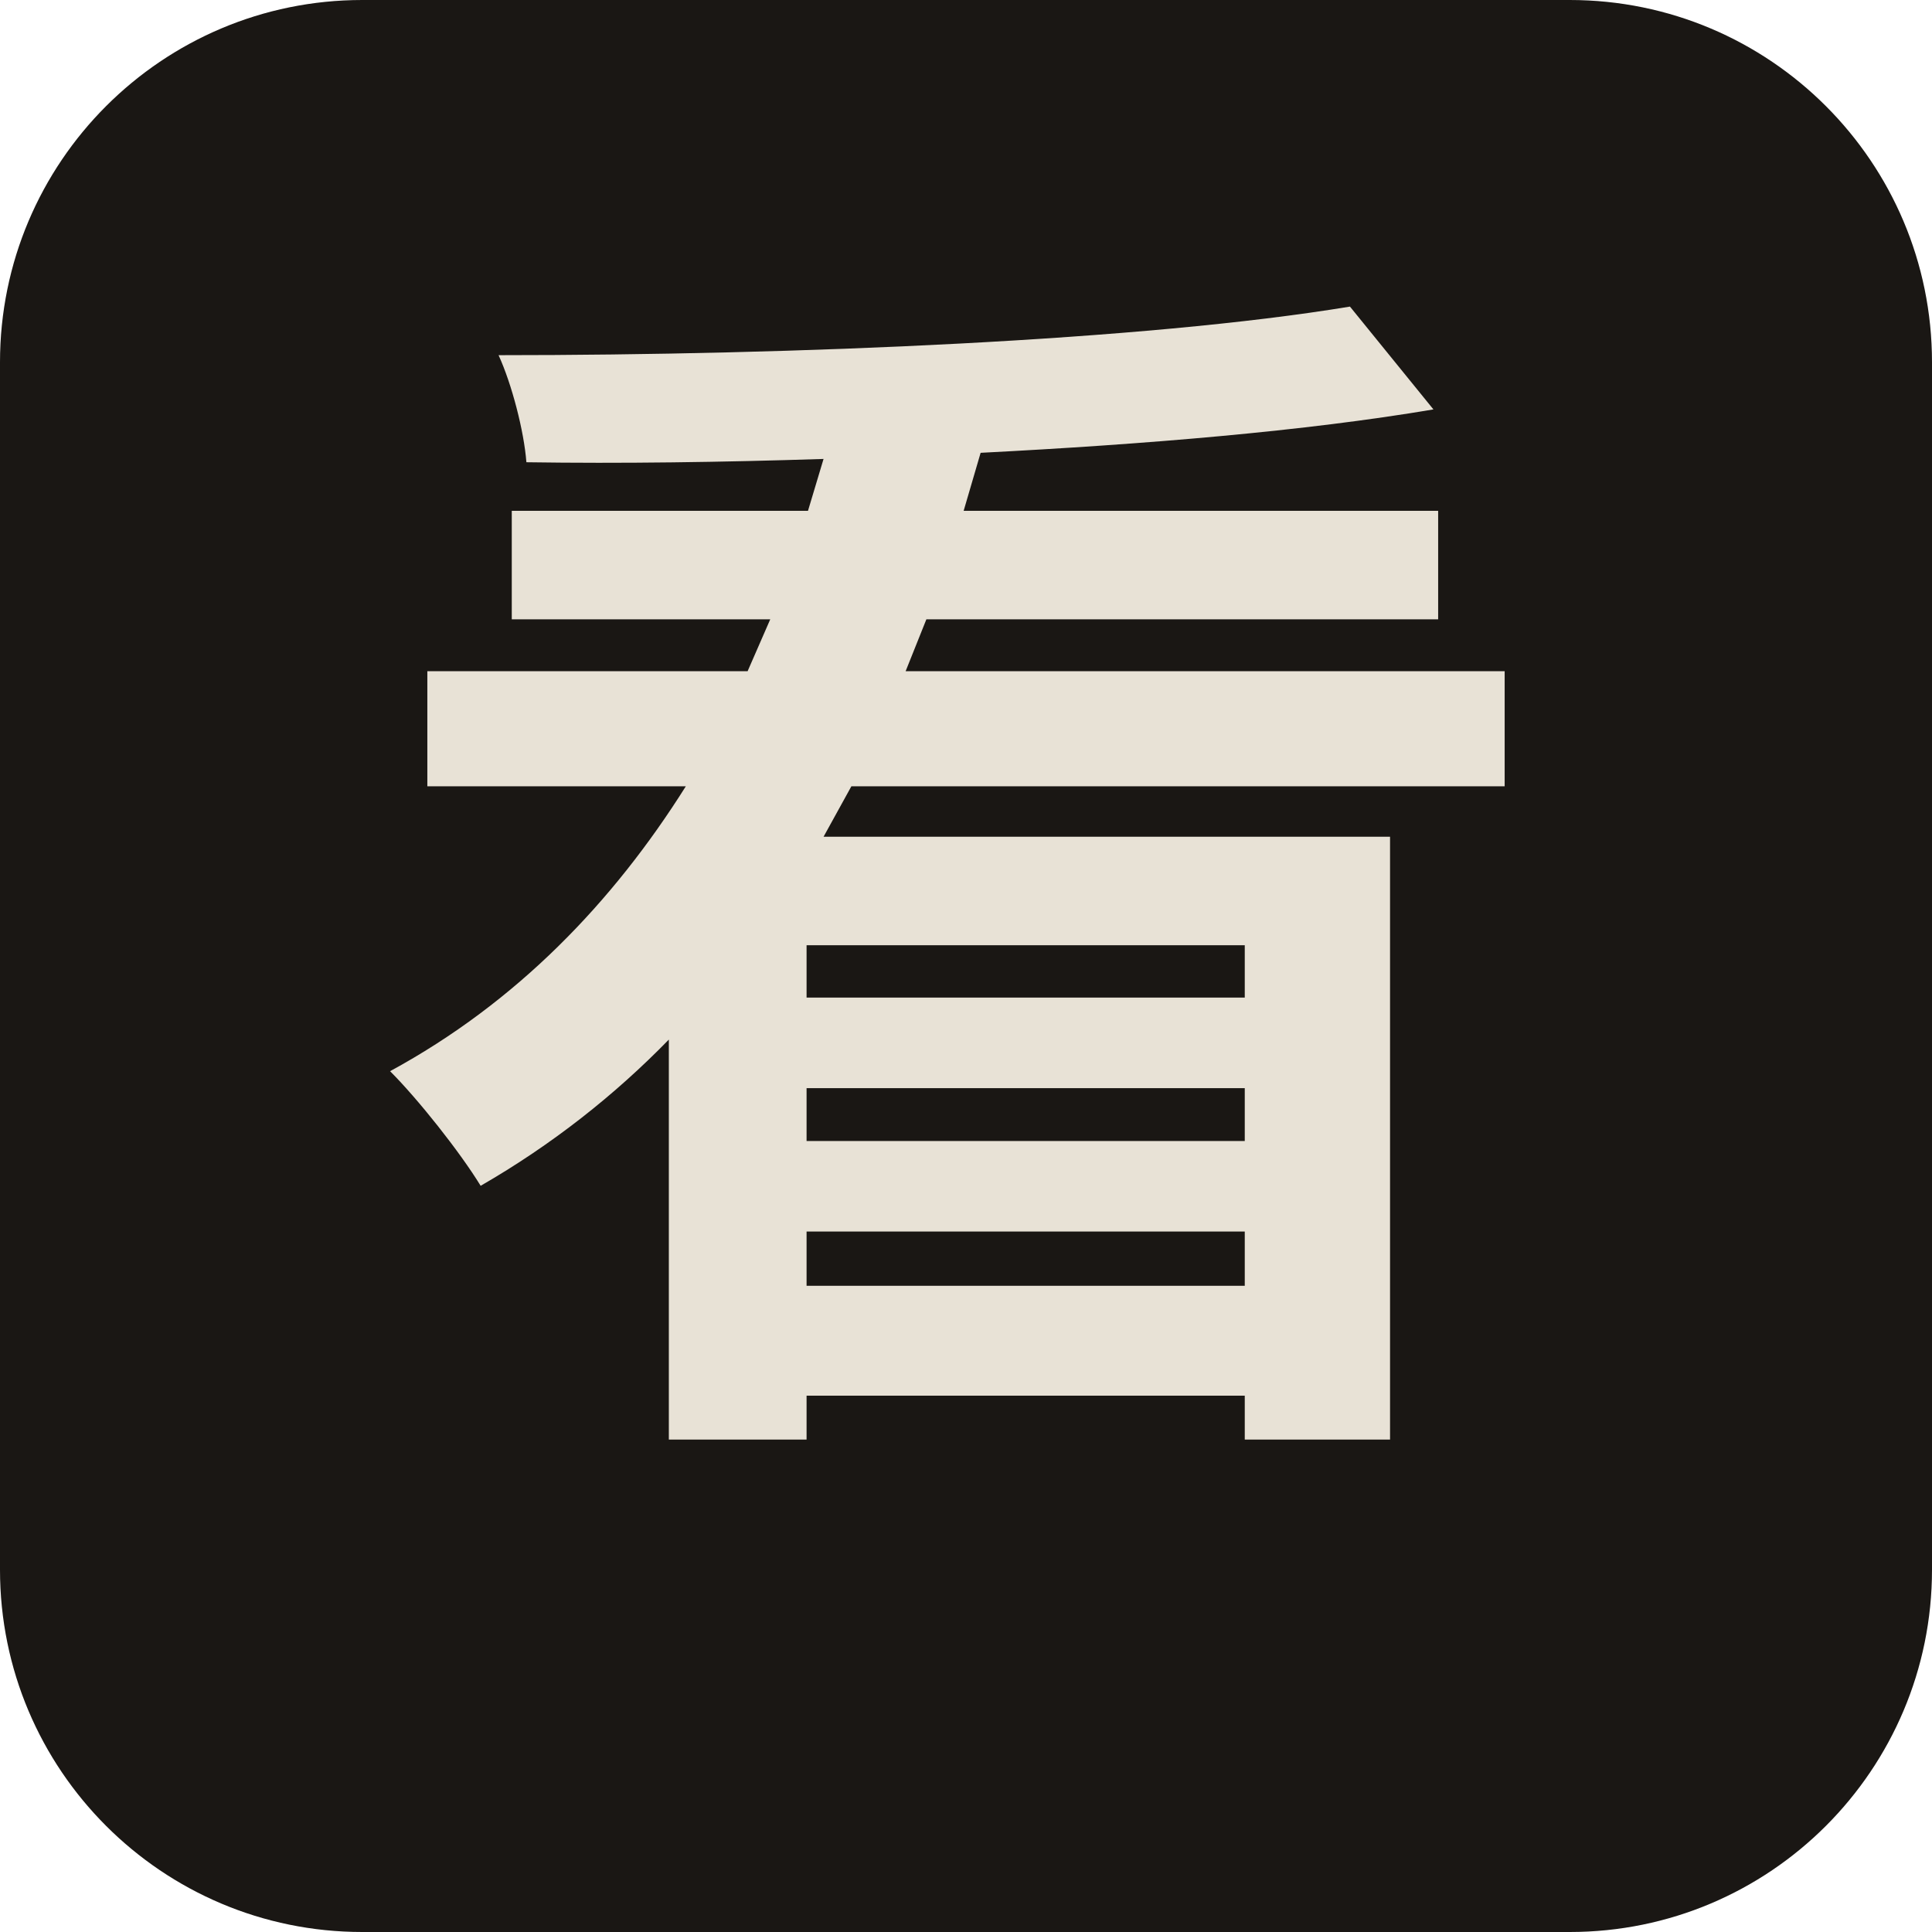
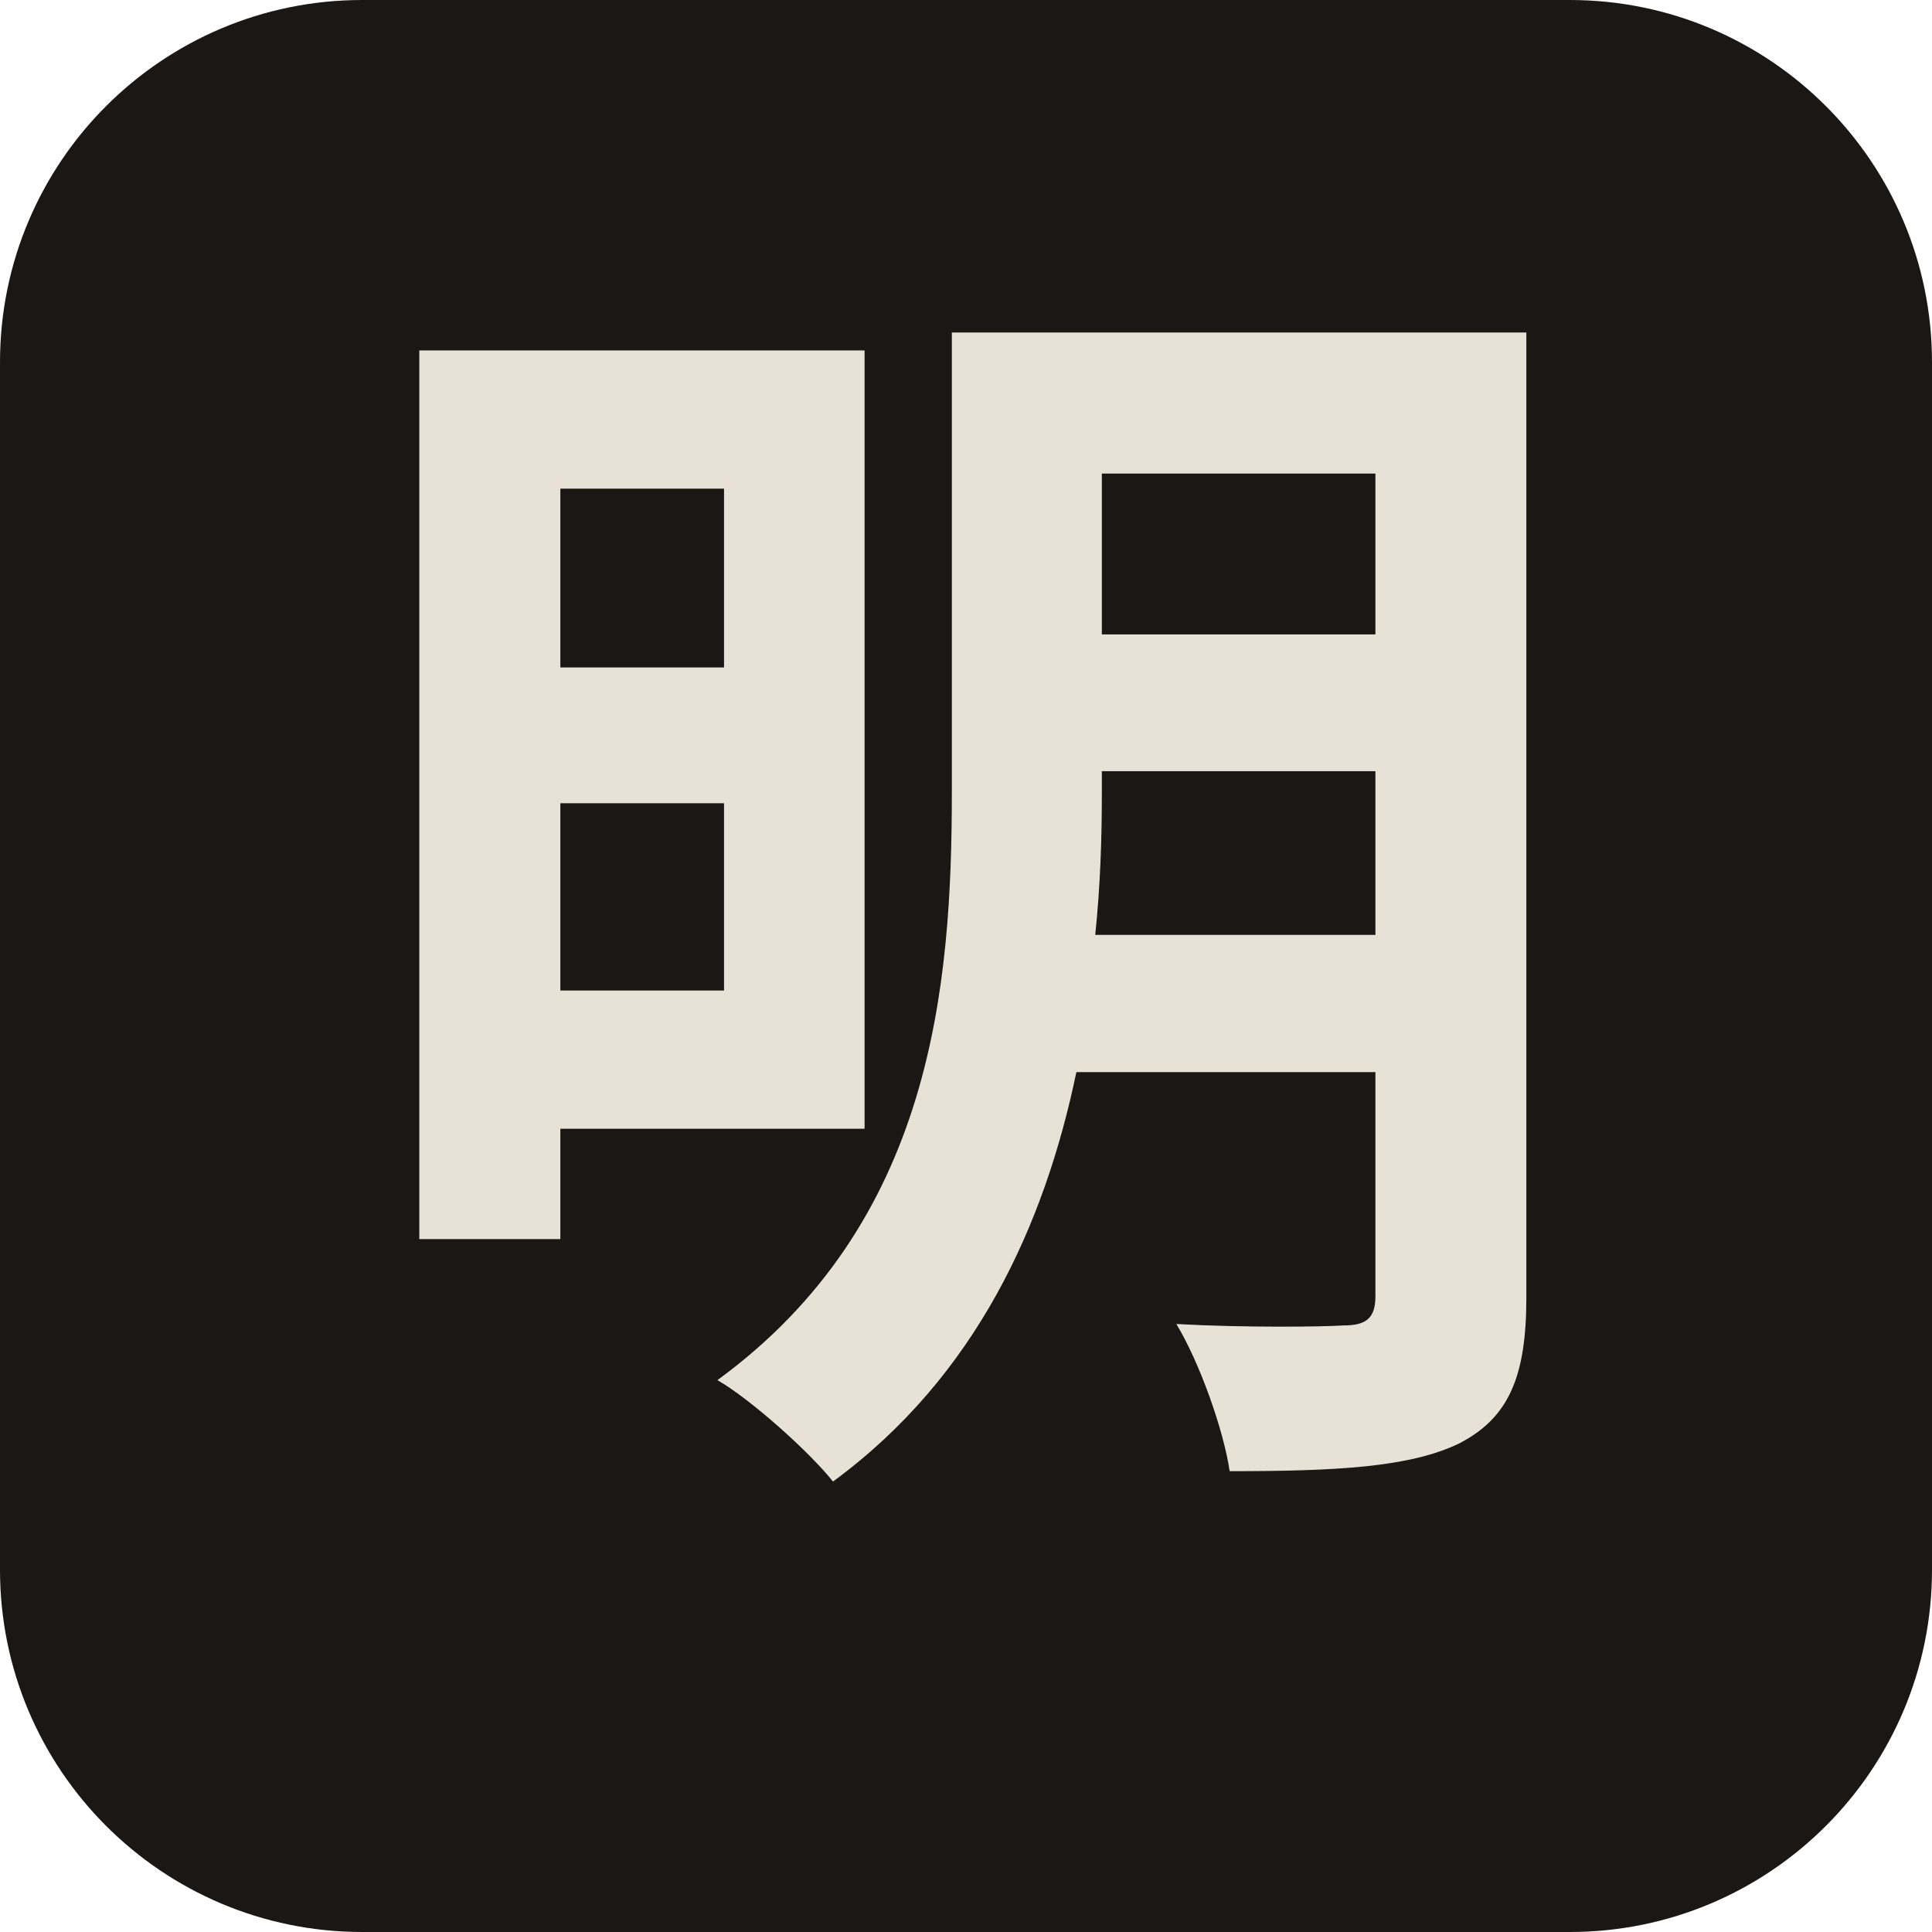
<svg xmlns="http://www.w3.org/2000/svg" width="64" height="64" viewBox="0 0 64 64">
  <rect width="64" height="64" rx="12" fill="#1a1714" />
-   <text x="32" y="44" font-family="Georgia, 'Songti SC', serif" font-size="40" font-weight="700" fill="#e8e2d6" text-anchor="middle">看</text>
+   <text x="32" y="45" font-family="Georgia, 'Songti SC', 'STSong', serif" font-size="42" font-weight="700" fill="#e8e2d6" text-anchor="middle">明</text>
</svg>
